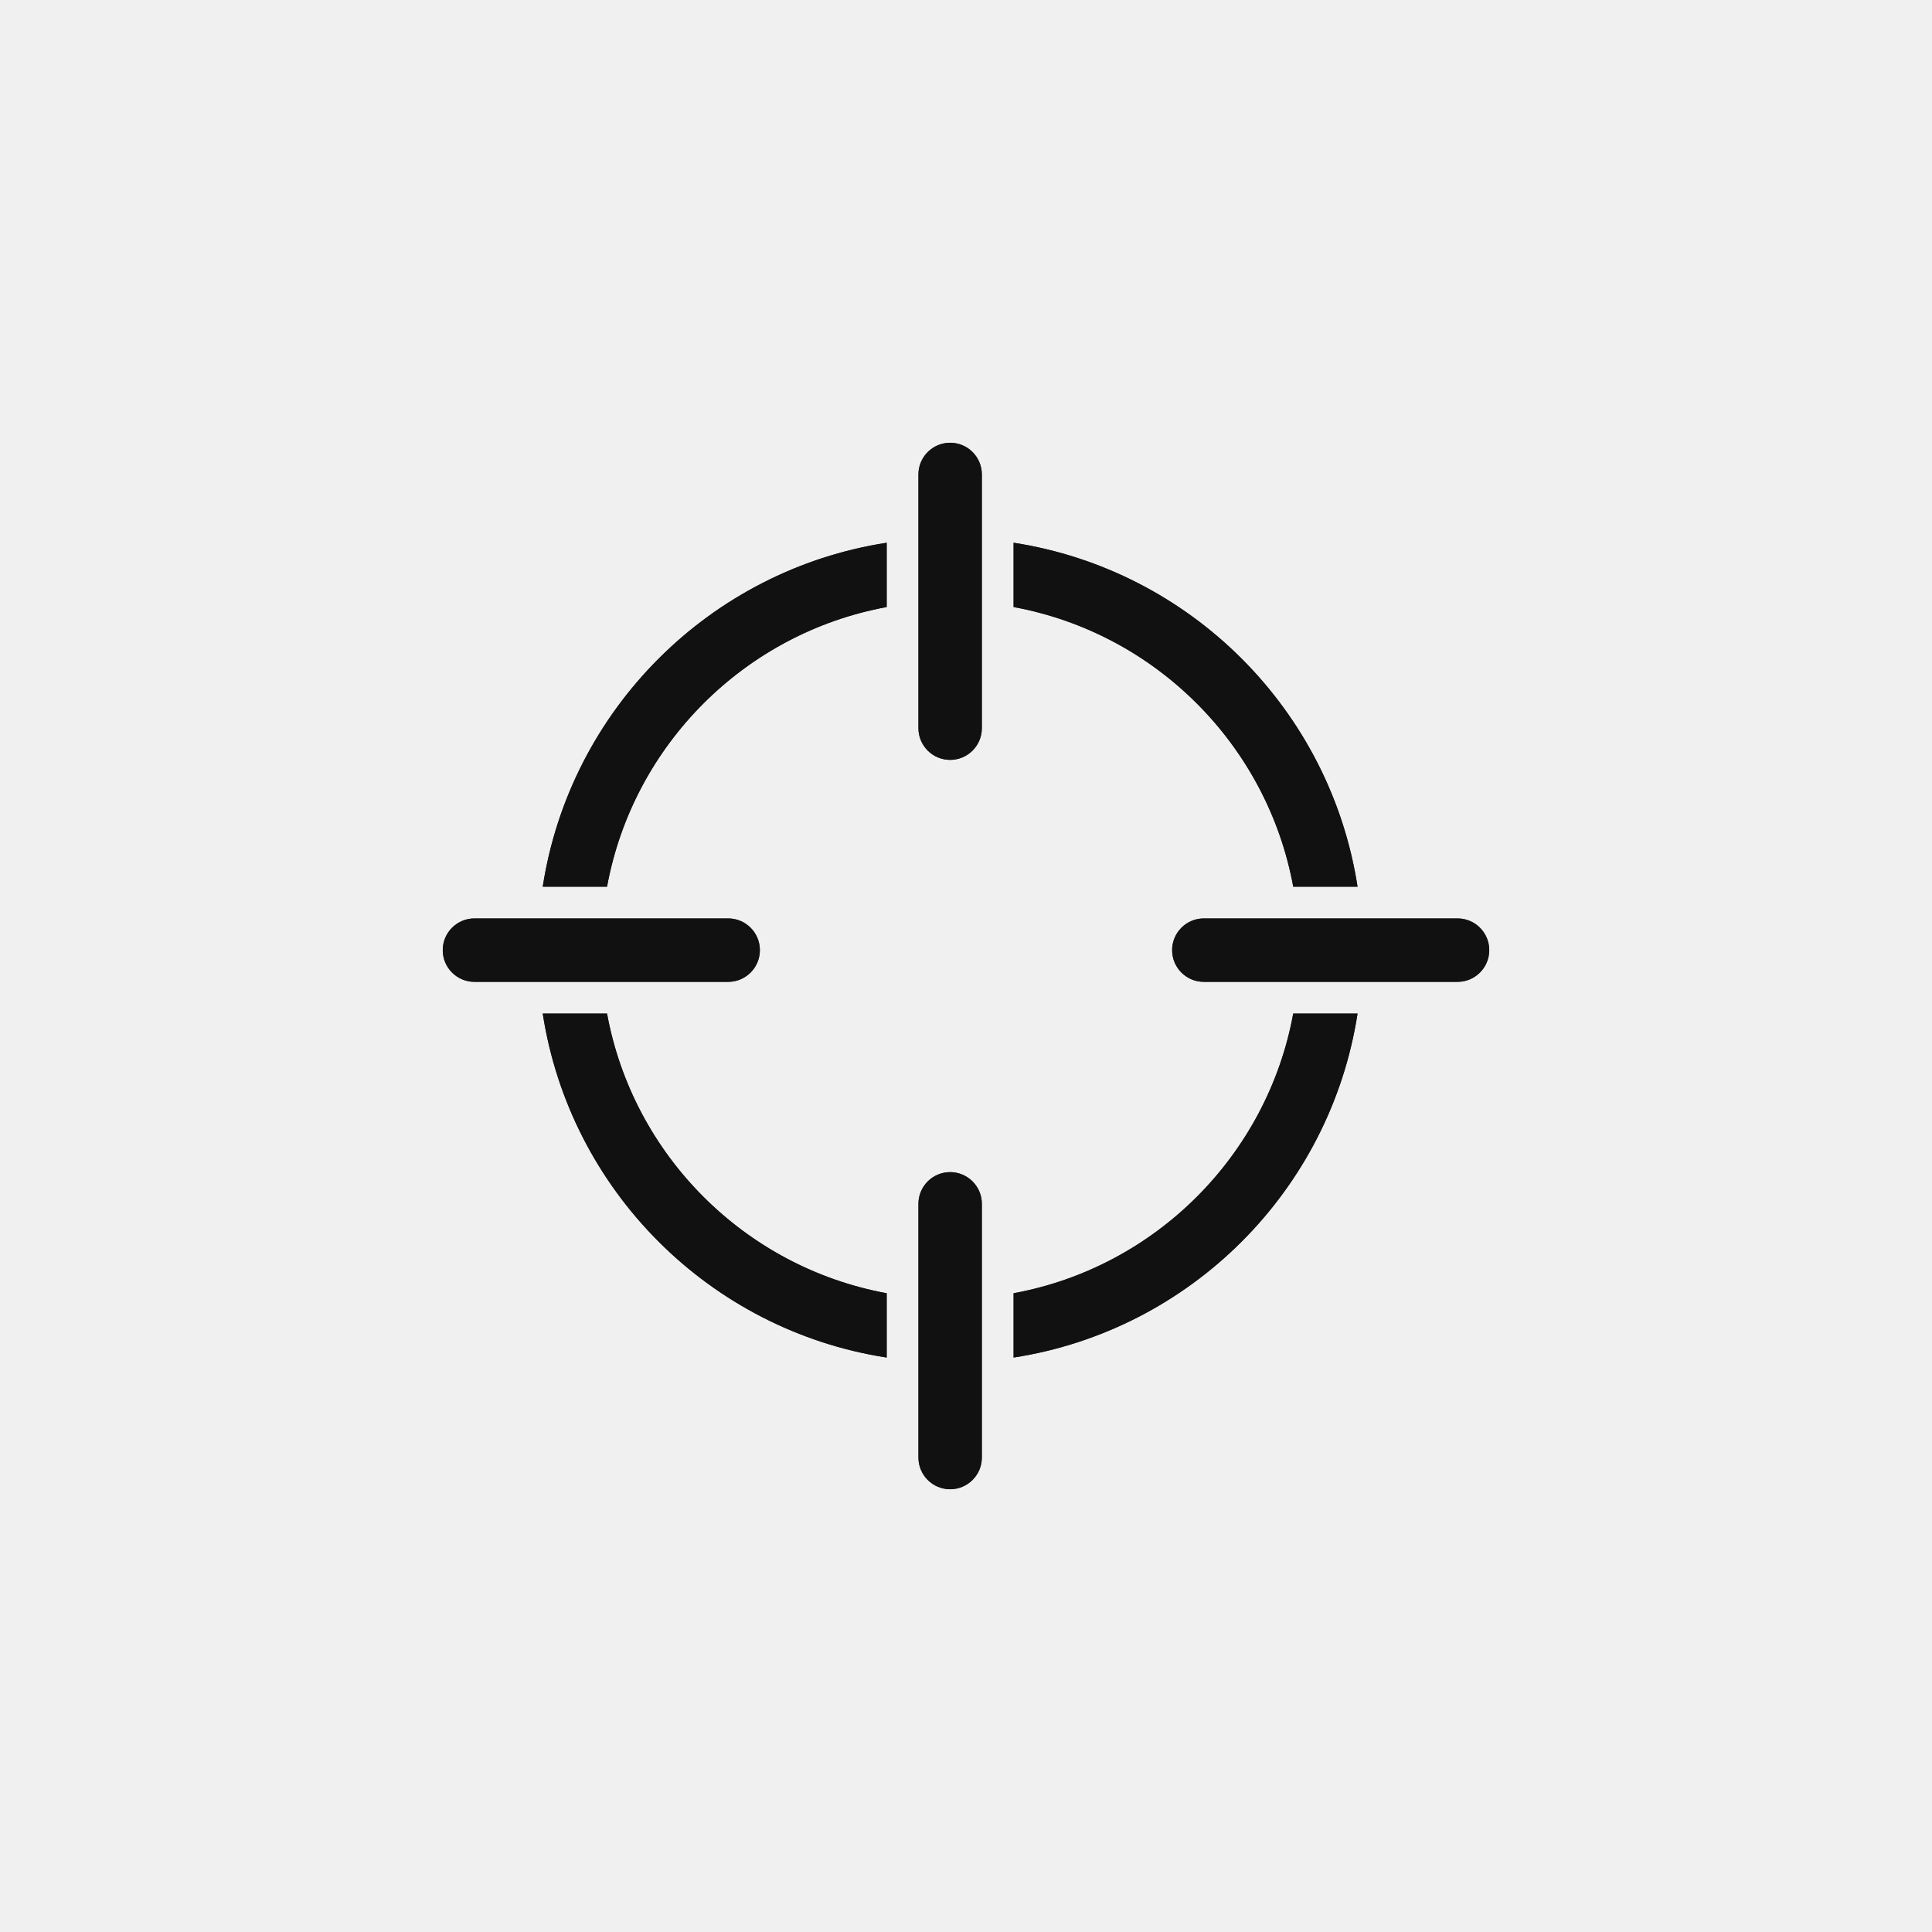
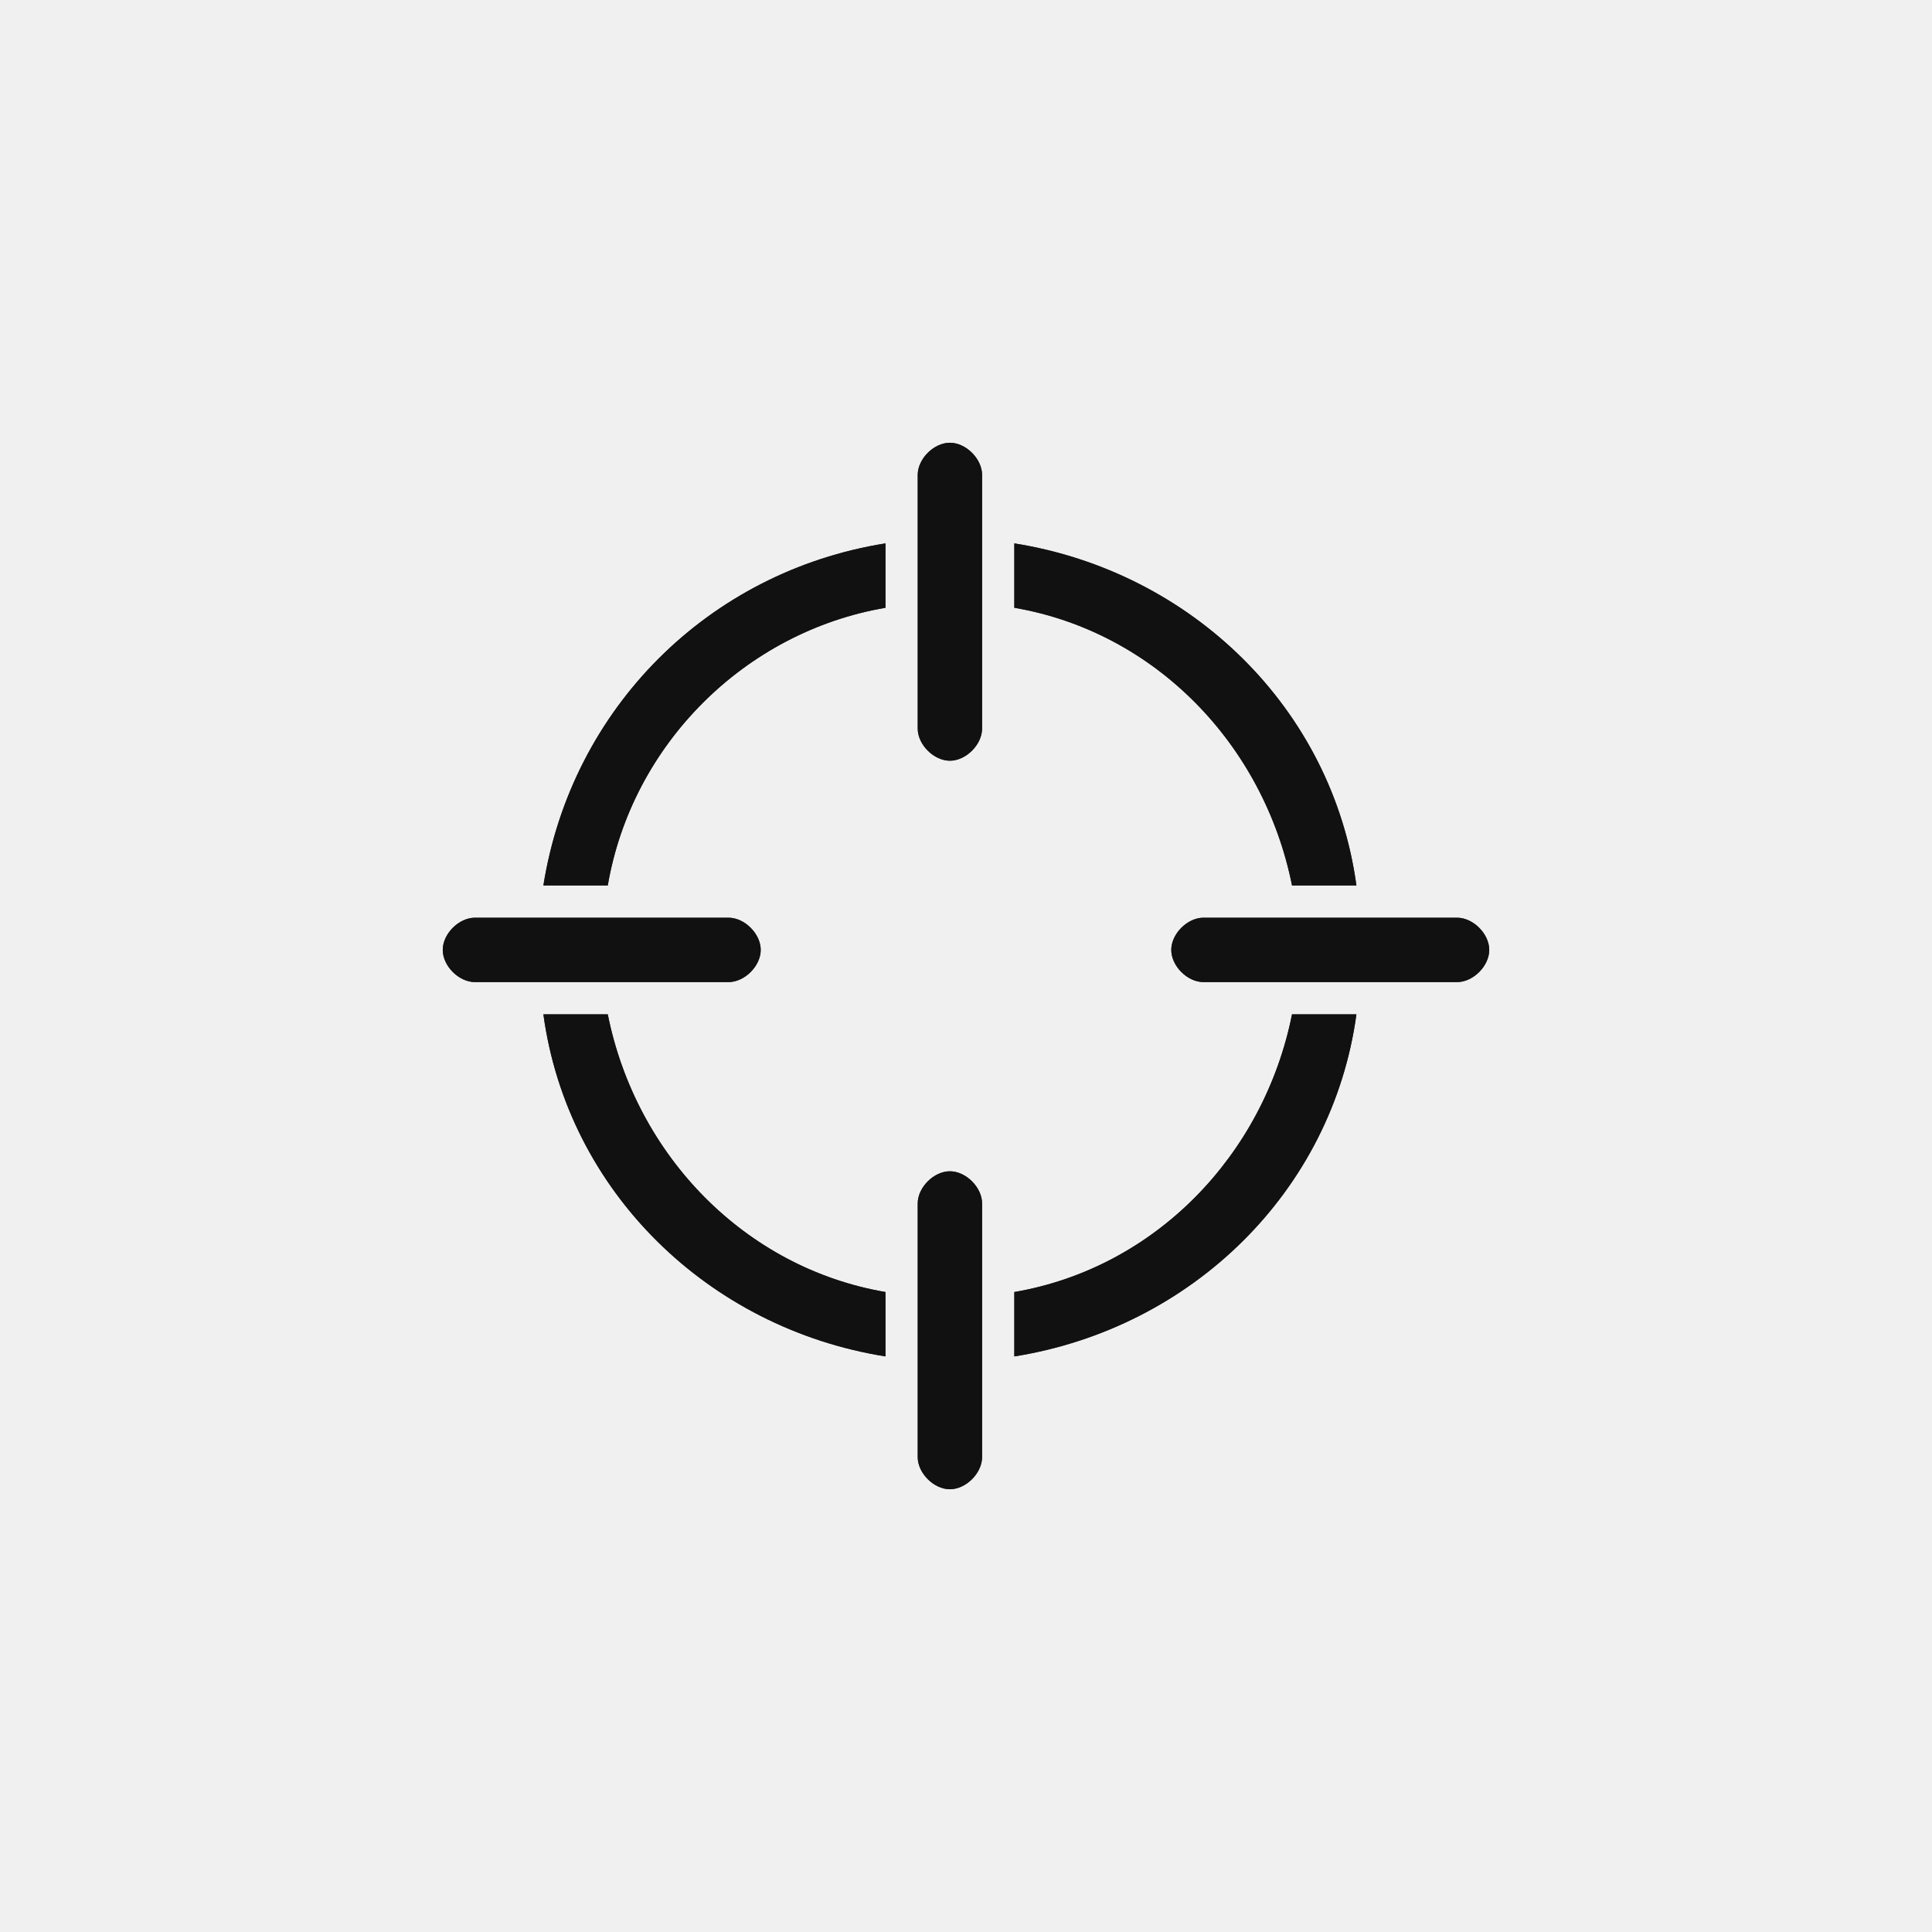
- <svg xmlns="http://www.w3.org/2000/svg" xmlns:xlink="http://www.w3.org/1999/xlink" width="48px" height="48px" viewBox="0 0 48 48" version="1.1">
-   <defs>
-     <path d="M14.182,2.484 C18.577,3.163 22.049,6.635 22.728,11.03 L21.13,11.03 C20.483,7.507 17.705,4.729 14.182,4.082 L14.182,2.484 Z M11.03,2.484 C6.635,3.163 3.163,6.635 2.484,11.03 L4.082,11.03 C4.729,7.507 7.507,4.729 11.03,4.082 L11.03,2.484 Z M14.182,22.728 C18.577,22.049 22.049,18.577 22.728,14.182 L21.13,14.182 C20.483,17.705 17.705,20.483 14.182,21.13 L14.182,22.728 Z M11.03,22.728 C6.635,22.049 3.163,18.577 2.484,14.182 L4.082,14.182 C4.729,17.705 7.507,20.483 11.03,21.13 L11.03,22.728 Z M11.818,0.788 C11.818,0.353 12.171,2.13162821e-14 12.606,2.13162821e-14 C13.041,2.13162821e-14 13.394,0.353 13.394,0.788 L13.394,7.091 C13.394,7.526 13.041,7.879 12.606,7.879 C12.171,7.879 11.818,7.526 11.818,7.091 L11.818,0.788 Z M11.818,18.909 C11.818,18.474 12.171,18.121 12.606,18.121 C13.041,18.121 13.394,18.474 13.394,18.909 L13.394,25.212 C13.394,25.647 13.041,26 12.606,26 C12.171,26 11.818,25.647 11.818,25.212 L11.818,18.909 Z M18.909,13.394 C18.474,13.394 18.121,13.041 18.121,12.606 C18.121,12.171 18.474,11.818 18.909,11.818 L25.212,11.818 C25.647,11.818 26,12.171 26,12.606 C26,13.041 25.647,13.394 25.212,13.394 L18.909,13.394 Z M0.788,13.394 C0.353,13.394 0,13.041 0,12.606 C0,12.171 0.353,11.818 0.788,11.818 L7.091,11.818 C7.526,11.818 7.879,12.171 7.879,12.606 C7.879,13.041 7.526,13.394 7.091,13.394 L0.788,13.394 Z" id="path-1" />
-   </defs>
-   <g id="Symbols" stroke="none" stroke-width="1" fill="none" fill-rule="evenodd">
-     <g id="icon/Action/target">
-       <g id="Icon" transform="translate(11, 11)">
-         <mask id="mask-2" fill="white">
-           <use xlink:href="#path-1" />
-         </mask>
-         <use id="Mask" fill="#384048" fill-rule="nonzero" xlink:href="#path-1" />
-         <g id="Color/Grayscale/Night-Sky" mask="url(#mask-2)" fill="#111111">
-           <g transform="translate(-13, -13)" id="Swatch">
-             <rect x="0" y="0" width="52" height="52" />
-           </g>
-         </g>
+ <svg xmlns="http://www.w3.org/2000/svg" version="1.1" id="action-target-Layer_1" x="0px" y="0px" viewBox="0 0 48 48" style="enable-background:new 0 0 48 48;" xml:space="preserve">
+   <g transform="translate(11 11)">
+     <g>
+       <path id="action-target-a_1_" style="fill:#384048;" d="M14.2,2.5c4.4,0.7,7.9,4.1,8.5,8.5h-1.6c-0.7-3.5-3.4-6.3-6.9-6.9    C14.2,4.1,14.2,2.5,14.2,2.5z M11,2.5C6.6,3.2,3.2,6.6,2.5,11h1.6C4.7,7.5,7.5,4.7,11,4.1V2.5z M14.2,22.7    c4.4-0.7,7.9-4.1,8.5-8.5h-1.6c-0.7,3.5-3.4,6.3-6.9,6.9C14.2,21.1,14.2,22.7,14.2,22.7z M11,22.7c-4.4-0.7-7.9-4.1-8.5-8.5h1.6    c0.7,3.5,3.4,6.3,6.9,6.9V22.7z M11.8,0.8c0-0.4,0.4-0.8,0.8-0.8s0.8,0.4,0.8,0.8v6.3c0,0.4-0.4,0.8-0.8,0.8s-0.8-0.4-0.8-0.8    C11.8,7.1,11.8,0.8,11.8,0.8z M11.8,18.9c0-0.4,0.4-0.8,0.8-0.8s0.8,0.4,0.8,0.8v6.3c0,0.4-0.4,0.8-0.8,0.8s-0.8-0.4-0.8-0.8V18.9    L11.8,18.9z M18.9,13.4c-0.4,0-0.8-0.4-0.8-0.8s0.4-0.8,0.8-0.8h6.3c0.4,0,0.8,0.4,0.8,0.8s-0.4,0.8-0.8,0.8H18.9L18.9,13.4z     M0.8,13.4C0.4,13.4,0,13,0,12.6s0.4-0.8,0.8-0.8h6.3c0.4,0,0.8,0.4,0.8,0.8s-0.4,0.8-0.8,0.8C7.1,13.4,0.8,13.4,0.8,13.4z" />
+     </g>
+     <defs>
+       <filter id="action-target-Adobe_OpacityMaskFilter" filterUnits="userSpaceOnUse" x="-13" y="-13" width="52" height="52">
+         <feColorMatrix type="matrix" values="1 0 0 0 0  0 1 0 0 0  0 0 1 0 0  0 0 0 1 0" />
+       </filter>
+     </defs>
+     <mask maskUnits="userSpaceOnUse" x="-13" y="-13" width="52" height="52" id="action-target-b">
+       <g style="filter:url(#action-target-Adobe_OpacityMaskFilter);">
+         <path id="action-target-a" style="fill:#FFFFFF;" d="M14.2,2.5c4.4,0.7,7.9,4.1,8.5,8.5h-1.6c-0.7-3.5-3.4-6.3-6.9-6.9     C14.2,4.1,14.2,2.5,14.2,2.5z M11,2.5C6.6,3.2,3.2,6.6,2.5,11h1.6C4.7,7.5,7.5,4.7,11,4.1V2.5z M14.2,22.7     c4.4-0.7,7.9-4.1,8.5-8.5h-1.6c-0.7,3.5-3.4,6.3-6.9,6.9C14.2,21.1,14.2,22.7,14.2,22.7z M11,22.7c-4.4-0.7-7.9-4.1-8.5-8.5h1.6     c0.7,3.5,3.4,6.3,6.9,6.9V22.7z M11.8,0.8c0-0.4,0.4-0.8,0.8-0.8s0.8,0.4,0.8,0.8v6.3c0,0.4-0.4,0.8-0.8,0.8s-0.8-0.4-0.8-0.8     C11.8,7.1,11.8,0.8,11.8,0.8z M11.8,18.9c0-0.4,0.4-0.8,0.8-0.8s0.8,0.4,0.8,0.8v6.3c0,0.4-0.4,0.8-0.8,0.8s-0.8-0.4-0.8-0.8     V18.9L11.8,18.9z M18.9,13.4c-0.4,0-0.8-0.4-0.8-0.8s0.4-0.8,0.8-0.8h6.3c0.4,0,0.8,0.4,0.8,0.8s-0.4,0.8-0.8,0.8H18.9L18.9,13.4     z M0.8,13.4C0.4,13.4,0,13,0,12.6s0.4-0.8,0.8-0.8h6.3c0.4,0,0.8,0.4,0.8,0.8s-0.4,0.8-0.8,0.8C7.1,13.4,0.8,13.4,0.8,13.4z" />
      </g>
+     </mask>
+     <g style="mask:url(#action-target-b);">
+       <path style="fill:#111111;" d="M-13-13h52v52h-52V-13z" />
    </g>
  </g>
</svg>
